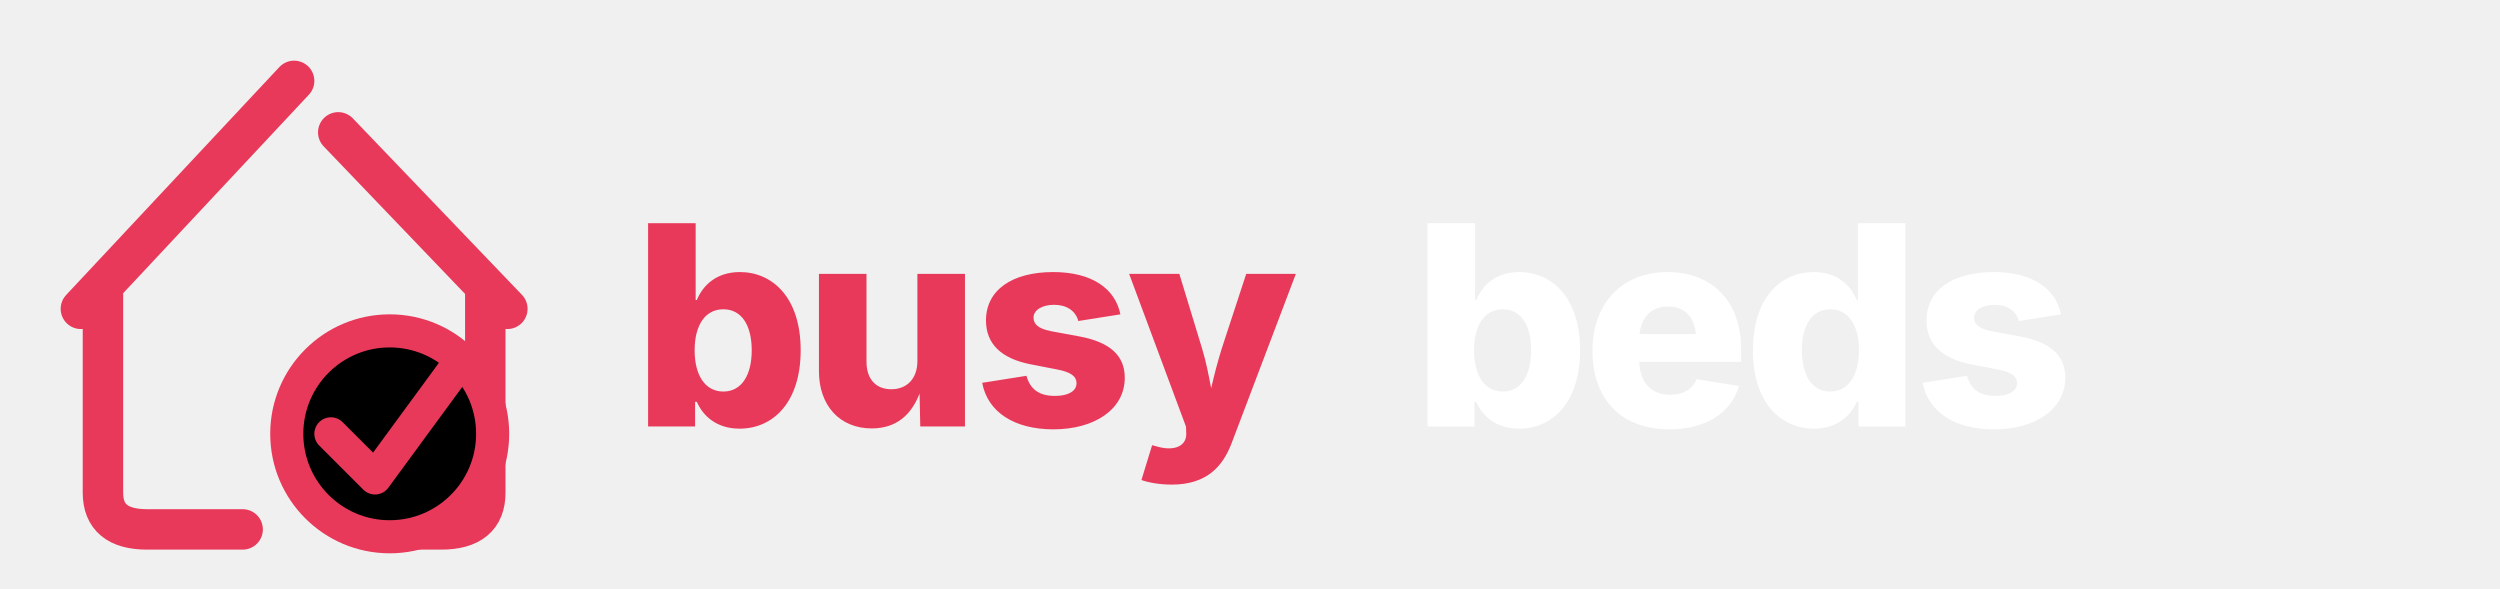
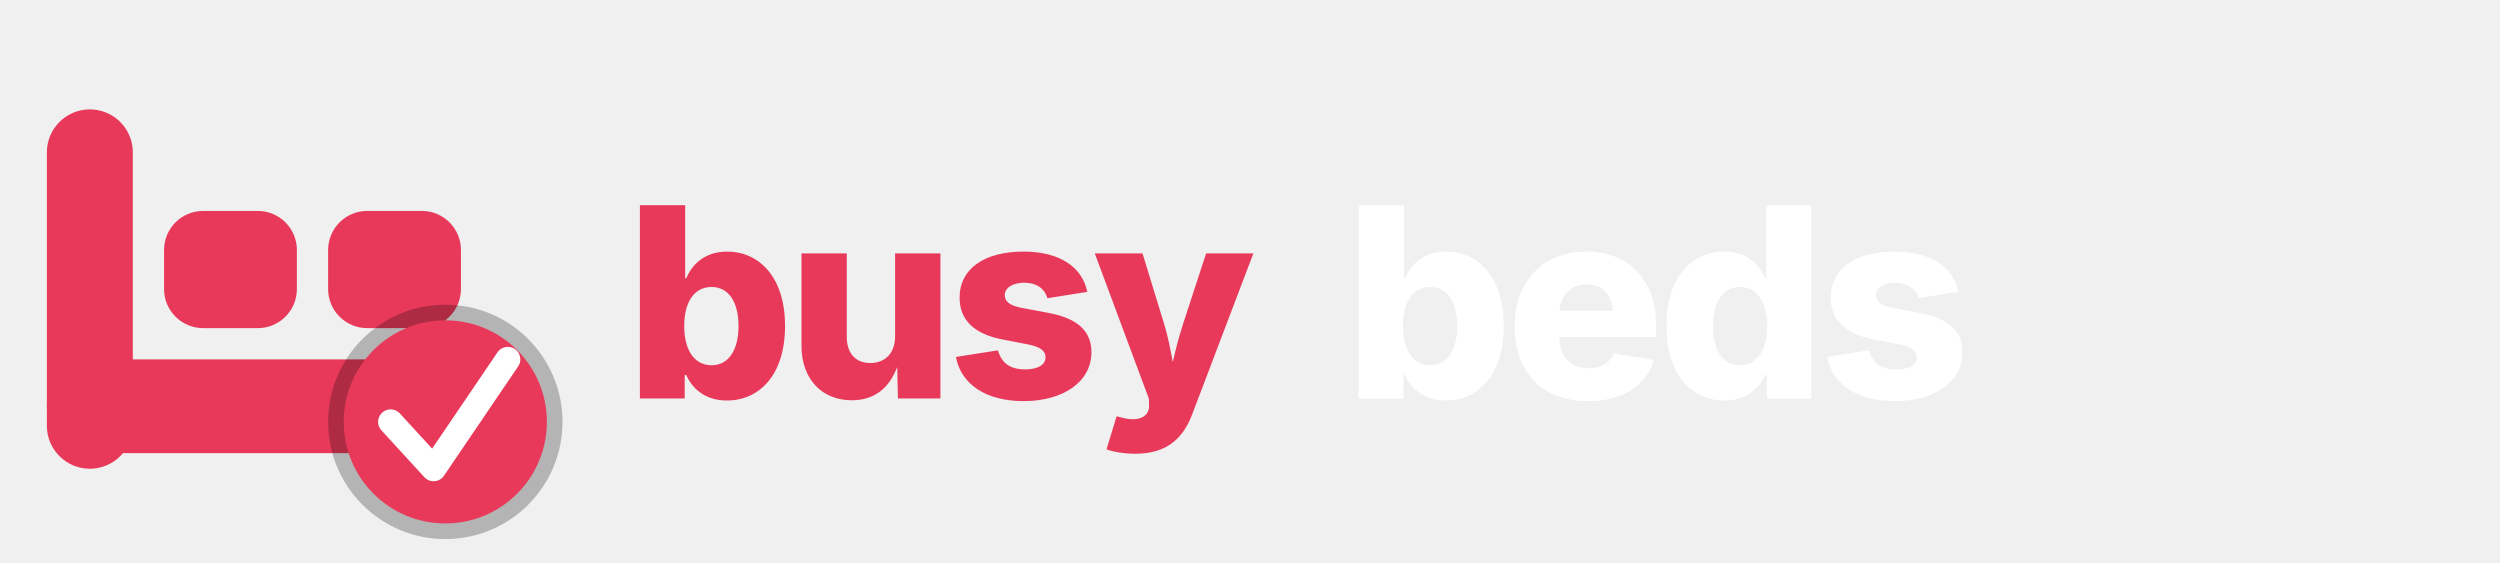
- <svg xmlns="http://www.w3.org/2000/svg" viewBox="0 0 340 80" fill="none">
-   <path d="M 11 42 L 40 11" stroke="#E8395A" stroke-width="5.5" stroke-linecap="round" />
-   <path d="M 69 42 L 46 18" stroke="#E8395A" stroke-width="5.5" stroke-linecap="round" />
-   <path d="M 14 40 L 14 67 Q 14 72 20 72 L 33 72" stroke="#E8395A" stroke-width="5.5" stroke-linecap="round" stroke-linejoin="round" />
-   <path d="M 66 40 L 66 67 Q 66 72 60 72 L 50 72" stroke="#E8395A" stroke-width="5.5" stroke-linecap="round" stroke-linejoin="round" />
-   <circle cx="53" cy="59" r="16" fill="black" />
-   <circle cx="53" cy="59" r="14" stroke="#E8395A" stroke-width="4.5" />
-   <polyline points="45,59 51,65 62,50" stroke="#E8395A" stroke-width="4.5" stroke-linecap="round" stroke-linejoin="round" />
-   <text x="86" y="58" font-family="'Inter', 'Helvetica Neue', Arial, sans-serif" font-weight="800" font-size="38" fill="#E8395A" letter-spacing="-1">busy</text>
-   <text x="192" y="58" font-family="'Inter', 'Helvetica Neue', Arial, sans-serif" font-weight="800" font-size="38" fill="#FFFFFF" letter-spacing="-1">beds</text>
+ <svg xmlns="http://www.w3.org/2000/svg" viewBox="0 0 320 72" fill="none">
+   <rect x="6" y="14" width="11" height="46" rx="5.5" fill="#E8395A" />
+   <rect x="6" y="46" width="58" height="12" rx="6" fill="#E8395A" />
+   <rect x="21" y="27" width="17" height="15" rx="5" fill="#E8395A" />
+   <rect x="42" y="27" width="17" height="15" rx="5" fill="#E8395A" />
+   <circle cx="57" cy="54" r="15" fill="rgba(0,0,0,0.25)" />
+   <circle cx="57" cy="54" r="13" fill="#E8395A" />
+   <polyline points="50,54 55.5,60 65,46" stroke="white" stroke-width="3.2" stroke-linecap="round" stroke-linejoin="round" fill="none" />
+   <text x="80" y="51" font-family="'Inter','Helvetica Neue',Arial,sans-serif" font-weight="800" font-size="34" fill="#E8395A" letter-spacing="-1">busy</text>
+   <text x="172" y="51" font-family="'Inter','Helvetica Neue',Arial,sans-serif" font-weight="800" font-size="34" fill="#FFFFFF" letter-spacing="-1">beds</text>
</svg>
